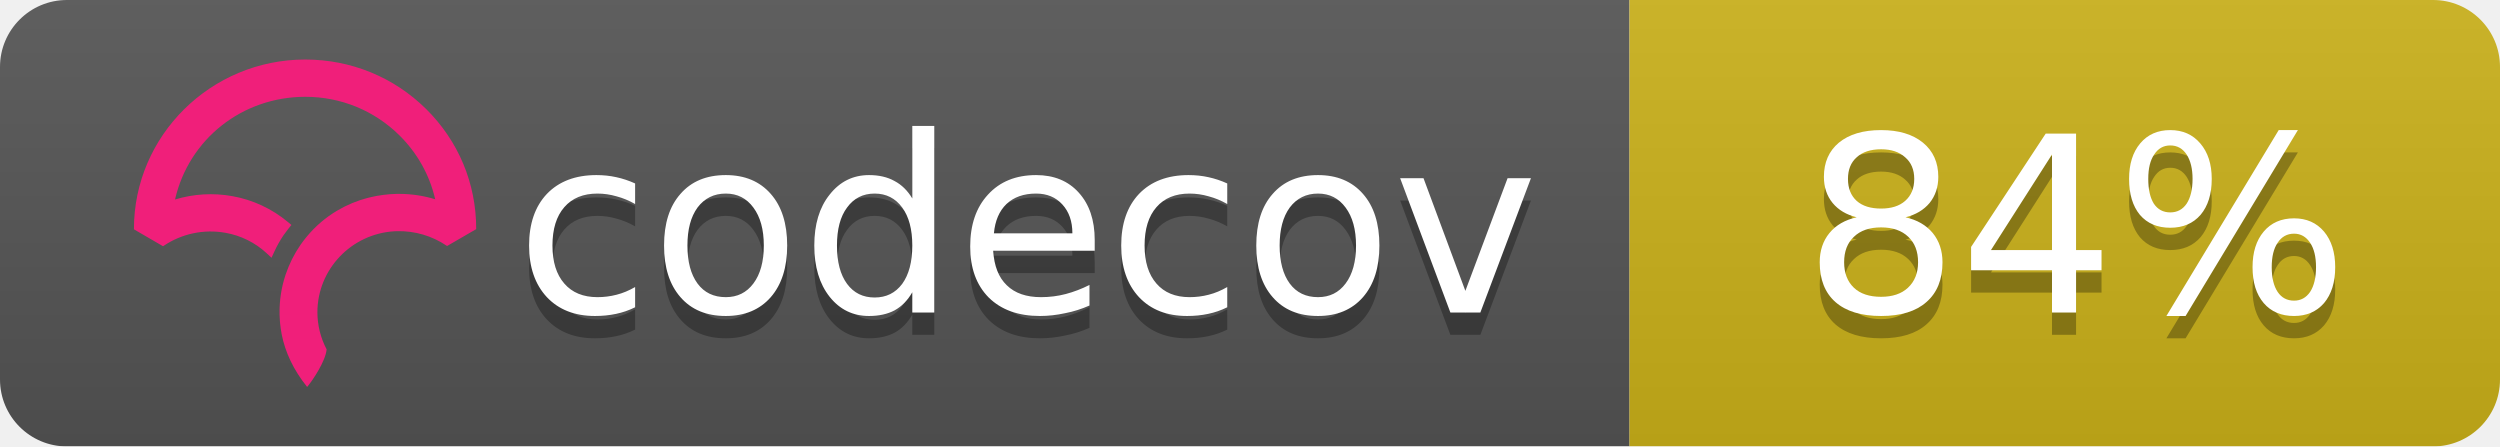
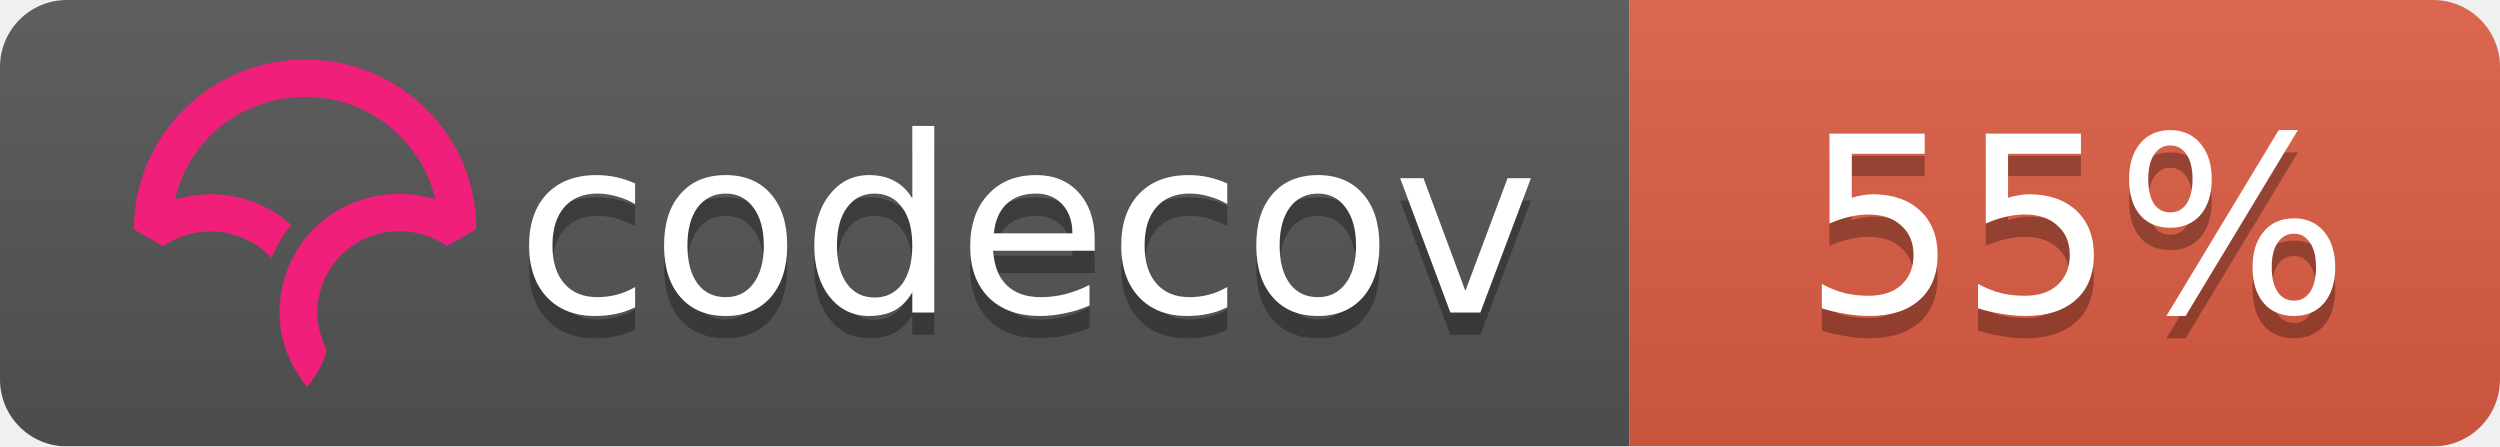
<svg xmlns="http://www.w3.org/2000/svg" width="112" height="20">
  <linearGradient id="b" x2="0" y2="100%">
    <stop offset="0" stop-color="#bbb" stop-opacity=".1" />
    <stop offset="1" stop-opacity=".1" />
  </linearGradient>
  <mask id="a">
    <rect width="112" height="20" rx="3" fill="#fff" />
  </mask>
  <g mask="url(#a)">
    <path fill="#555" d="M0 0h73v20H0z" />
-     <path fill="#ccb21a" d="M73 0h39v20H73z" />
+     <path fill="#e05d44" d="M73 0h39v20H73z" />
    <path fill="url(#b)" d="M0 0h112v20H0z" />
  </g>
  <g fill="#fff" text-anchor="middle" font-family="DejaVu Sans,Verdana,Geneva,sans-serif" font-size="11">
    <text x="46" y="15" fill="#010101" fill-opacity=".3">codecov</text>
    <text x="46" y="14">codecov</text>
-     <text x="93" y="15" fill="#010101" fill-opacity=".3">84%</text>
-     <text x="93" y="14">84%</text>
+     <text x="93" y="15" fill="#010101" fill-opacity=".3">55%</text>
+     <text x="93" y="14">55%</text>
  </g>
  <svg viewBox="120 -8 60 60">
    <path d="M23.013 0C10.333.009.01 10.22 0 22.762v.058l3.914 2.275.053-.036a11.291 11.291 0 0 1 8.352-1.767 10.911 10.911 0 0 1 5.5 2.726l.673.624.38-.828c.368-.802.793-1.556 1.264-2.24.19-.276.398-.554.637-.851l.393-.49-.484-.404a16.08 16.08 0 0 0-7.453-3.466 16.482 16.482 0 0 0-7.705.449C7.386 10.683 14.56 5.016 23.03 5.01c4.779 0 9.272 1.84 12.651 5.18 2.41 2.382 4.069 5.35 4.807 8.591a16.53 16.53 0 0 0-4.792-.723l-.292-.002a16.707 16.707 0 0 0-1.902.14l-.08.012c-.28.037-.524.074-.748.115-.11.019-.218.041-.327.063-.257.052-.51.108-.75.169l-.265.067a16.39 16.39 0 0 0-.926.276l-.056.018c-.682.23-1.36.511-2.016.838l-.052.026c-.29.145-.584.305-.899.49l-.069.04a15.596 15.596 0 0 0-4.061 3.466l-.145.175c-.29.36-.521.666-.723.96-.17.247-.34.513-.552.864l-.116.199c-.17.292-.32.57-.449.824l-.03.057a16.116 16.116 0 0 0-.843 2.029l-.034.102a15.65 15.65 0 0 0-.786 5.174l.003.214a21.523 21.523 0 0 0 .04.754c.009.119.02.237.032.355.014.145.032.29.049.432l.01.08c.01.067.017.133.026.197.034.242.074.48.119.72.463 2.419 1.62 4.836 3.345 6.99l.078.098.08-.095c.688-.81 2.395-3.38 2.539-4.922l.003-.029-.014-.025a10.727 10.727 0 0 1-1.226-4.956c0-5.76 4.545-10.544 10.343-10.89l.381-.014a11.403 11.403 0 0 1 6.651 1.957l.054.036 3.862-2.237.05-.03v-.056c.006-6.08-2.384-11.793-6.729-16.089C34.932 2.361 29.16 0 23.013 0" fill="#F01F7A" fill-rule="evenodd" />
  </svg>
</svg>
